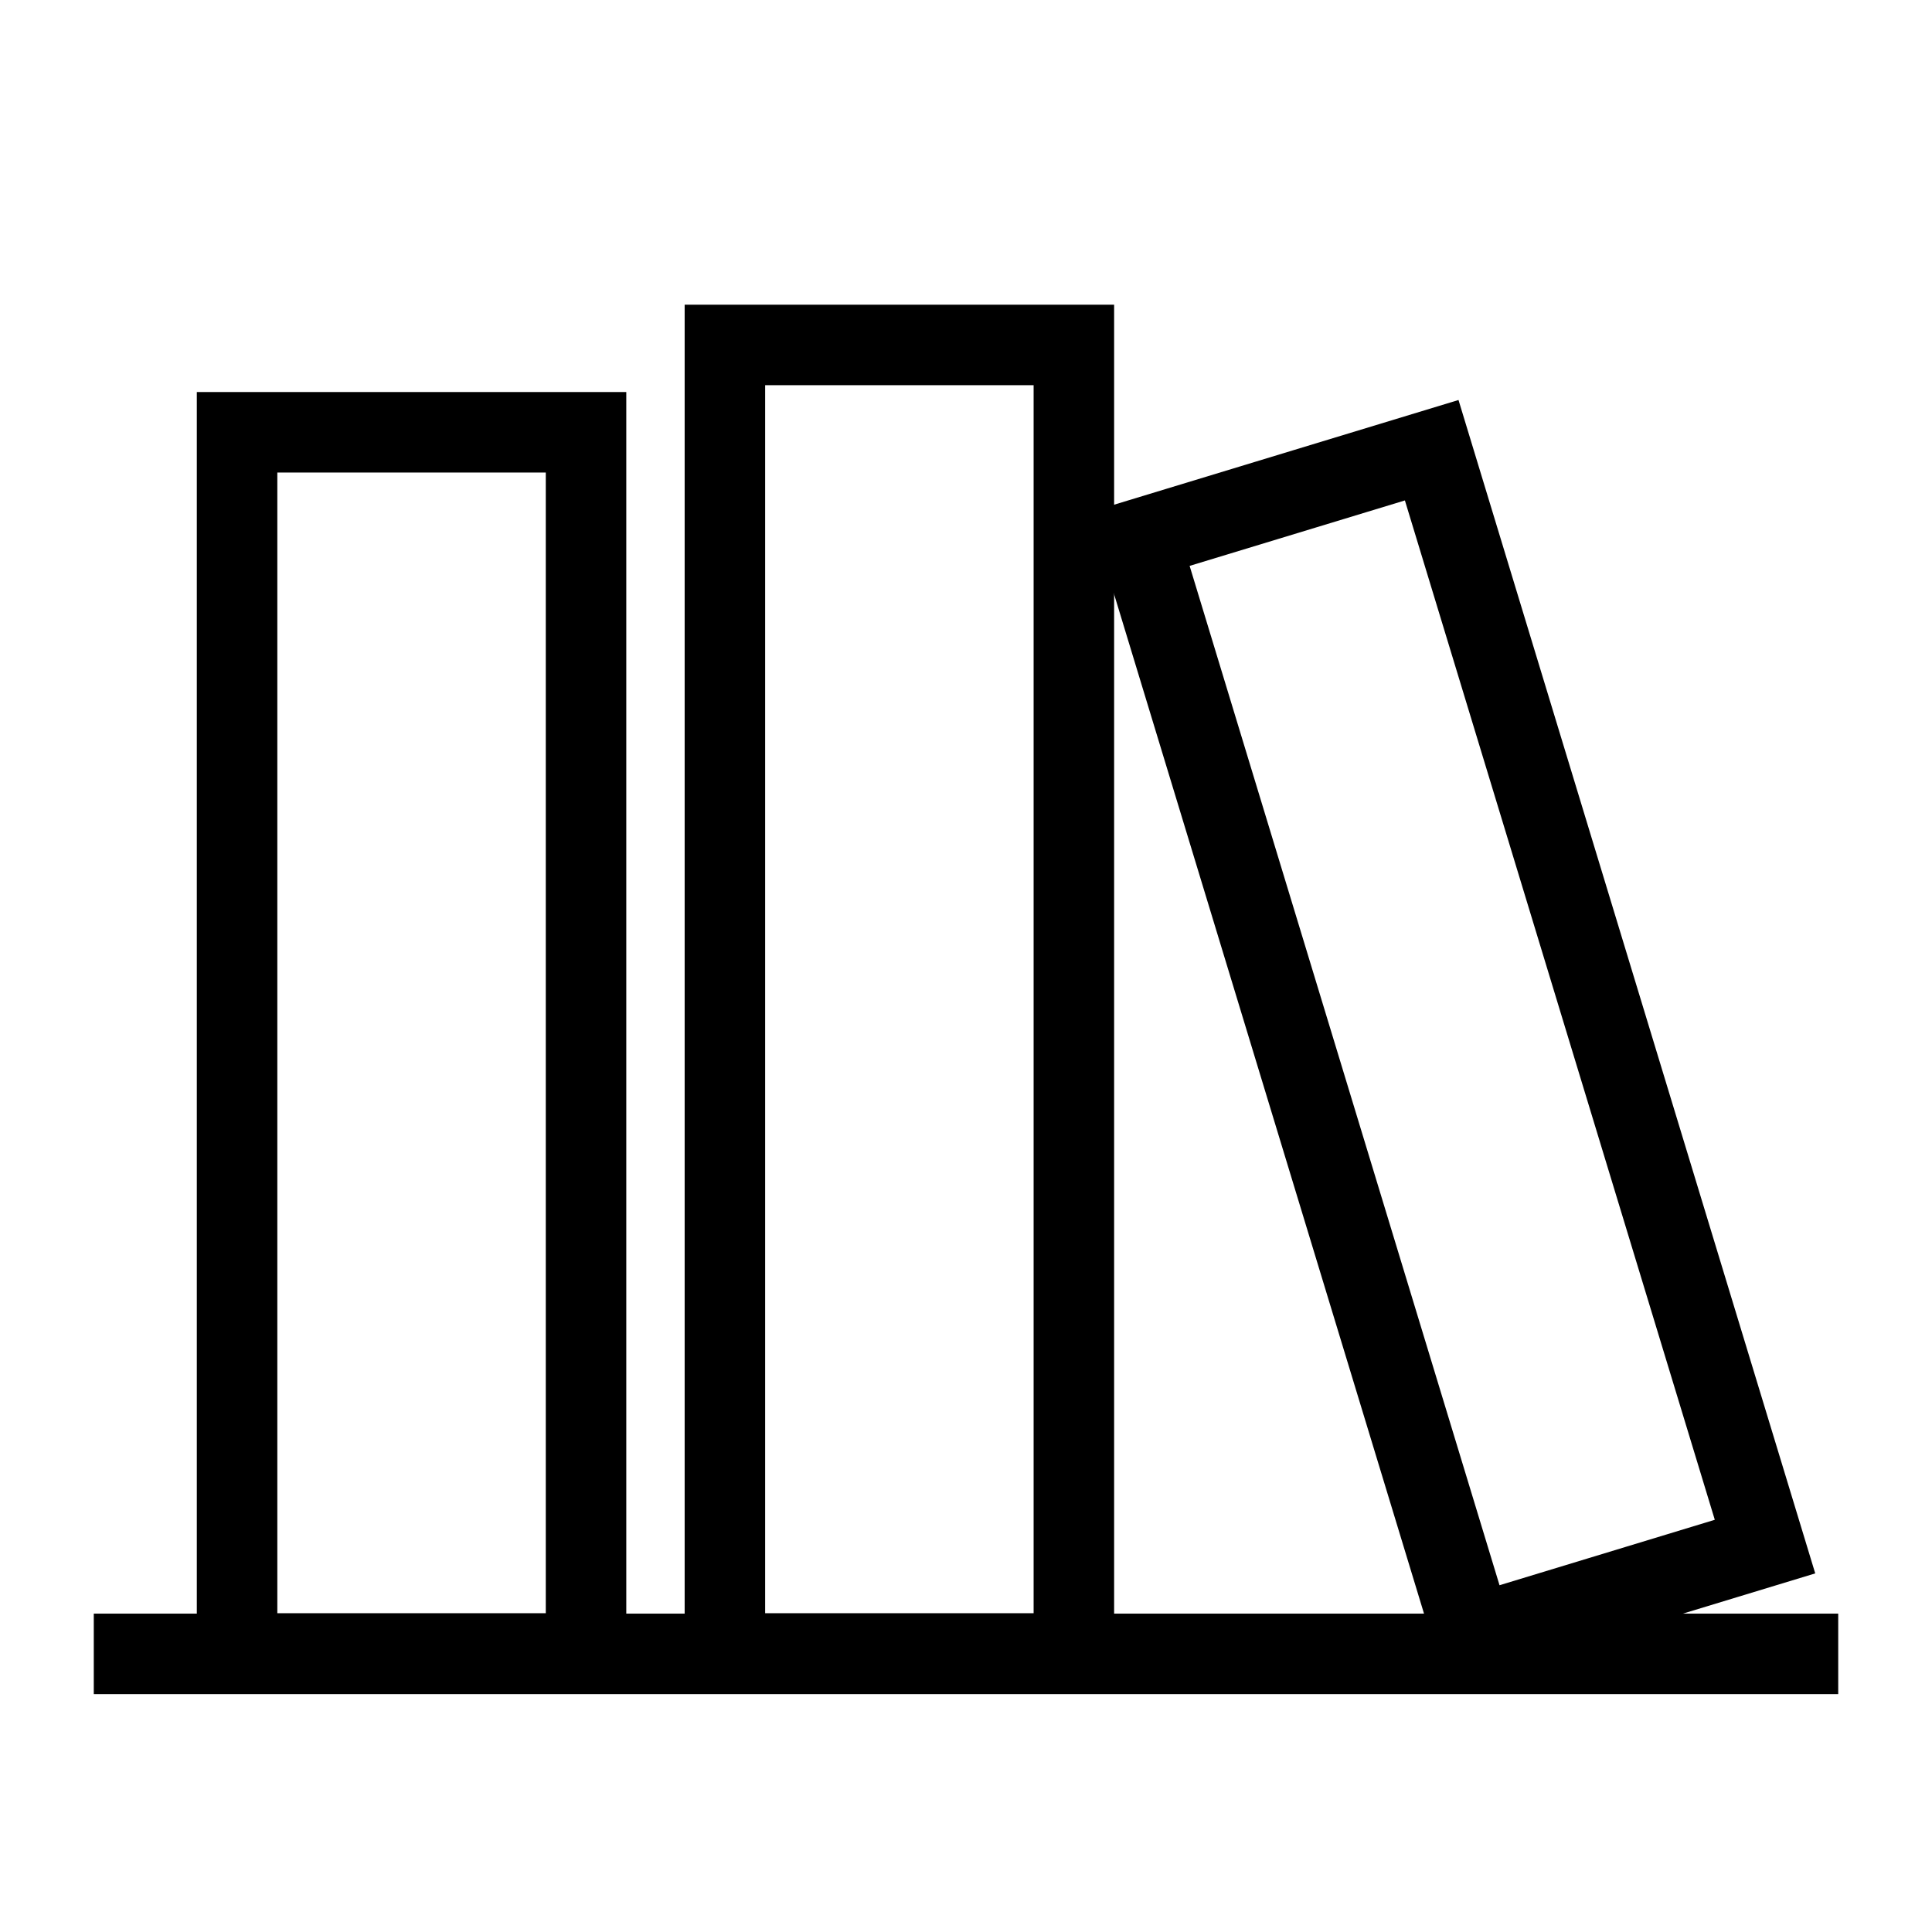
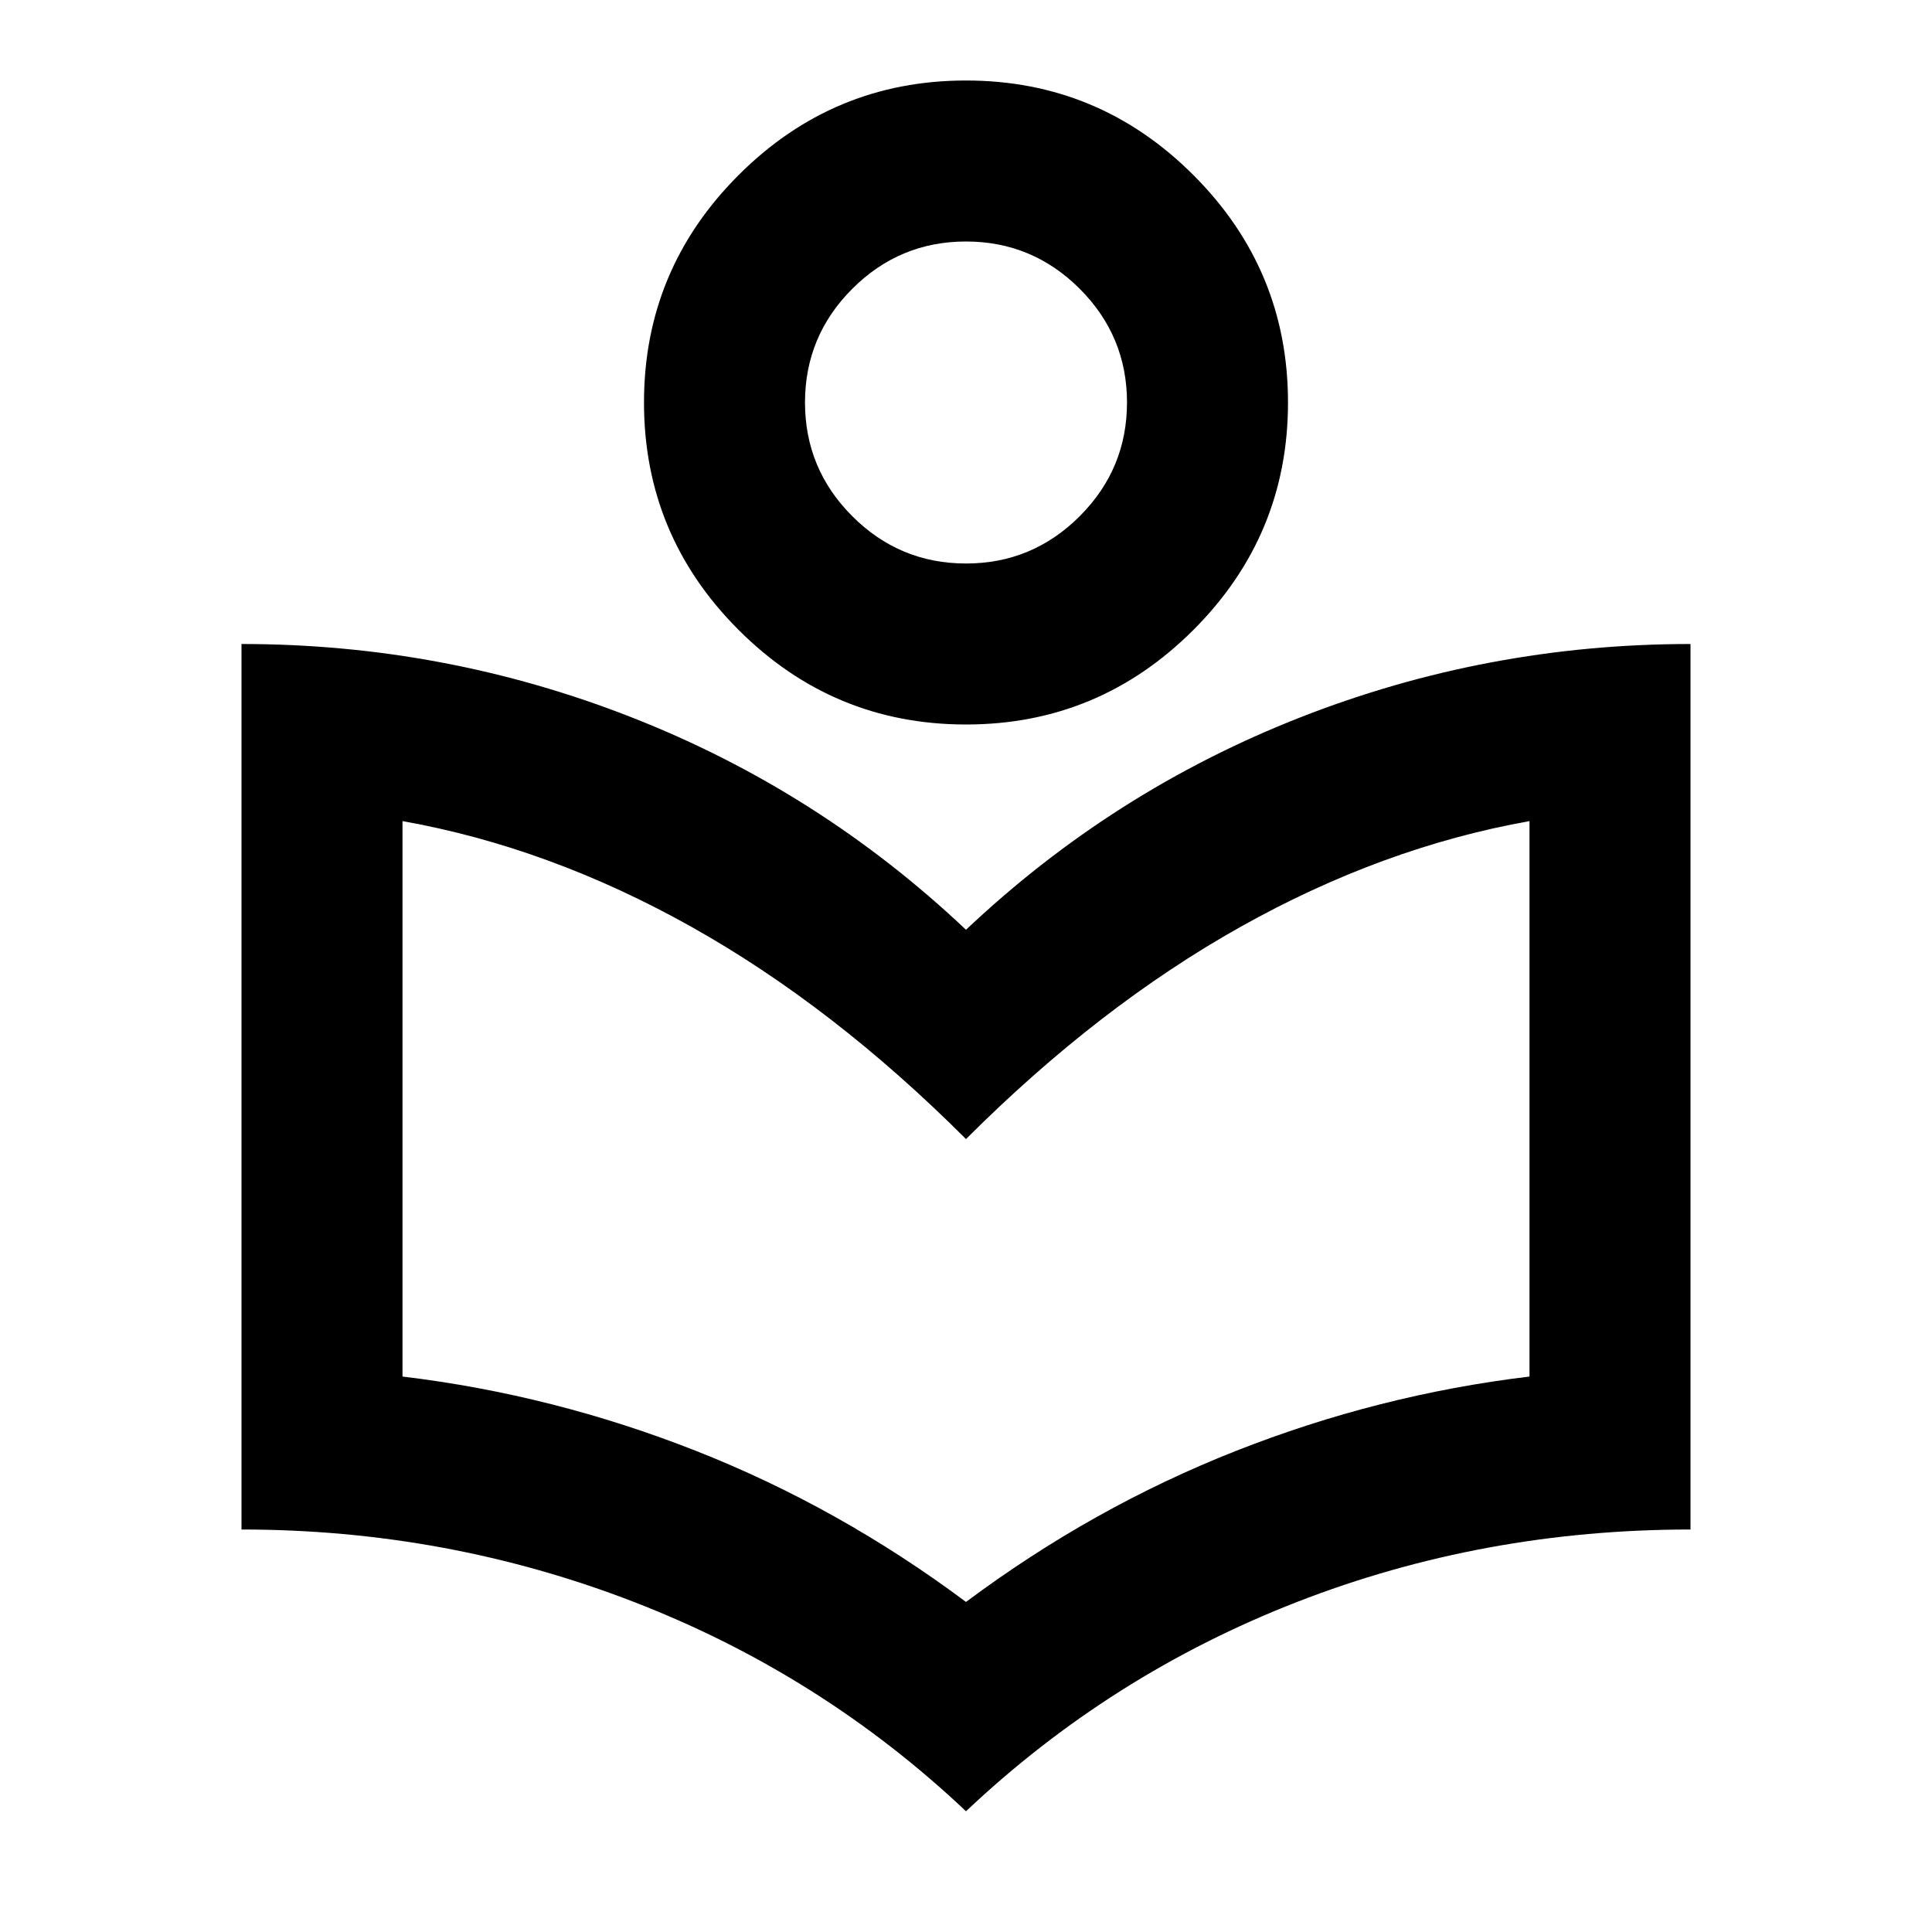
- <svg xmlns="http://www.w3.org/2000/svg" version="1.1" viewBox="0 0 48 48" width="48" height="48">
-   <line fill="none" stroke="#000" stroke-width="2" x1="2.33" y1="41.09" x2="45.67" y2="41.09" />
-   <g fill="none" stroke="#000" stroke-width="2">
-     <rect x="5.89" y="10.74" width="8.67" height="30.34" />
-     <rect x="18.01" y="8.57" width="8.67" height="32.51" />
-     <rect stroke-miterlimit="4" x="32.29" y="11.67" width="7.59" height="28.47" transform="translate(-5.98 11.62) rotate(-16.91)" />
-   </g>
+ <svg xmlns="http://www.w3.org/2000/svg" height="24" width="24" viewBox="0 -960 960 960">
+   <path fill="#000000" d="M480-60q-72-68-165-104t-195-36v-440q101 0 194 36.5T480-498q73-69 166-105.5T840-640v440q-103 0-195.5 36T480-60Zm0-104q63-47 134-75t146-37v-276q-73 13-143.5 52.5T480-394q-66-66-136.5-105.5T200-552v276q75 9 146 37t134 75Zm0-436q-66 0-113-47t-47-113q0-66 47-113t113-47q66 0 113 47t47 113q0 66-47 113t-113 47Zm0-80q33 0 56.5-23.5T560-760q0-33-23.5-56.5T480-840q-33 0-56.5 23.5T400-760q0 33 23.5 56.5T480-680Zm0-80Zm0 366Z" />
</svg>
